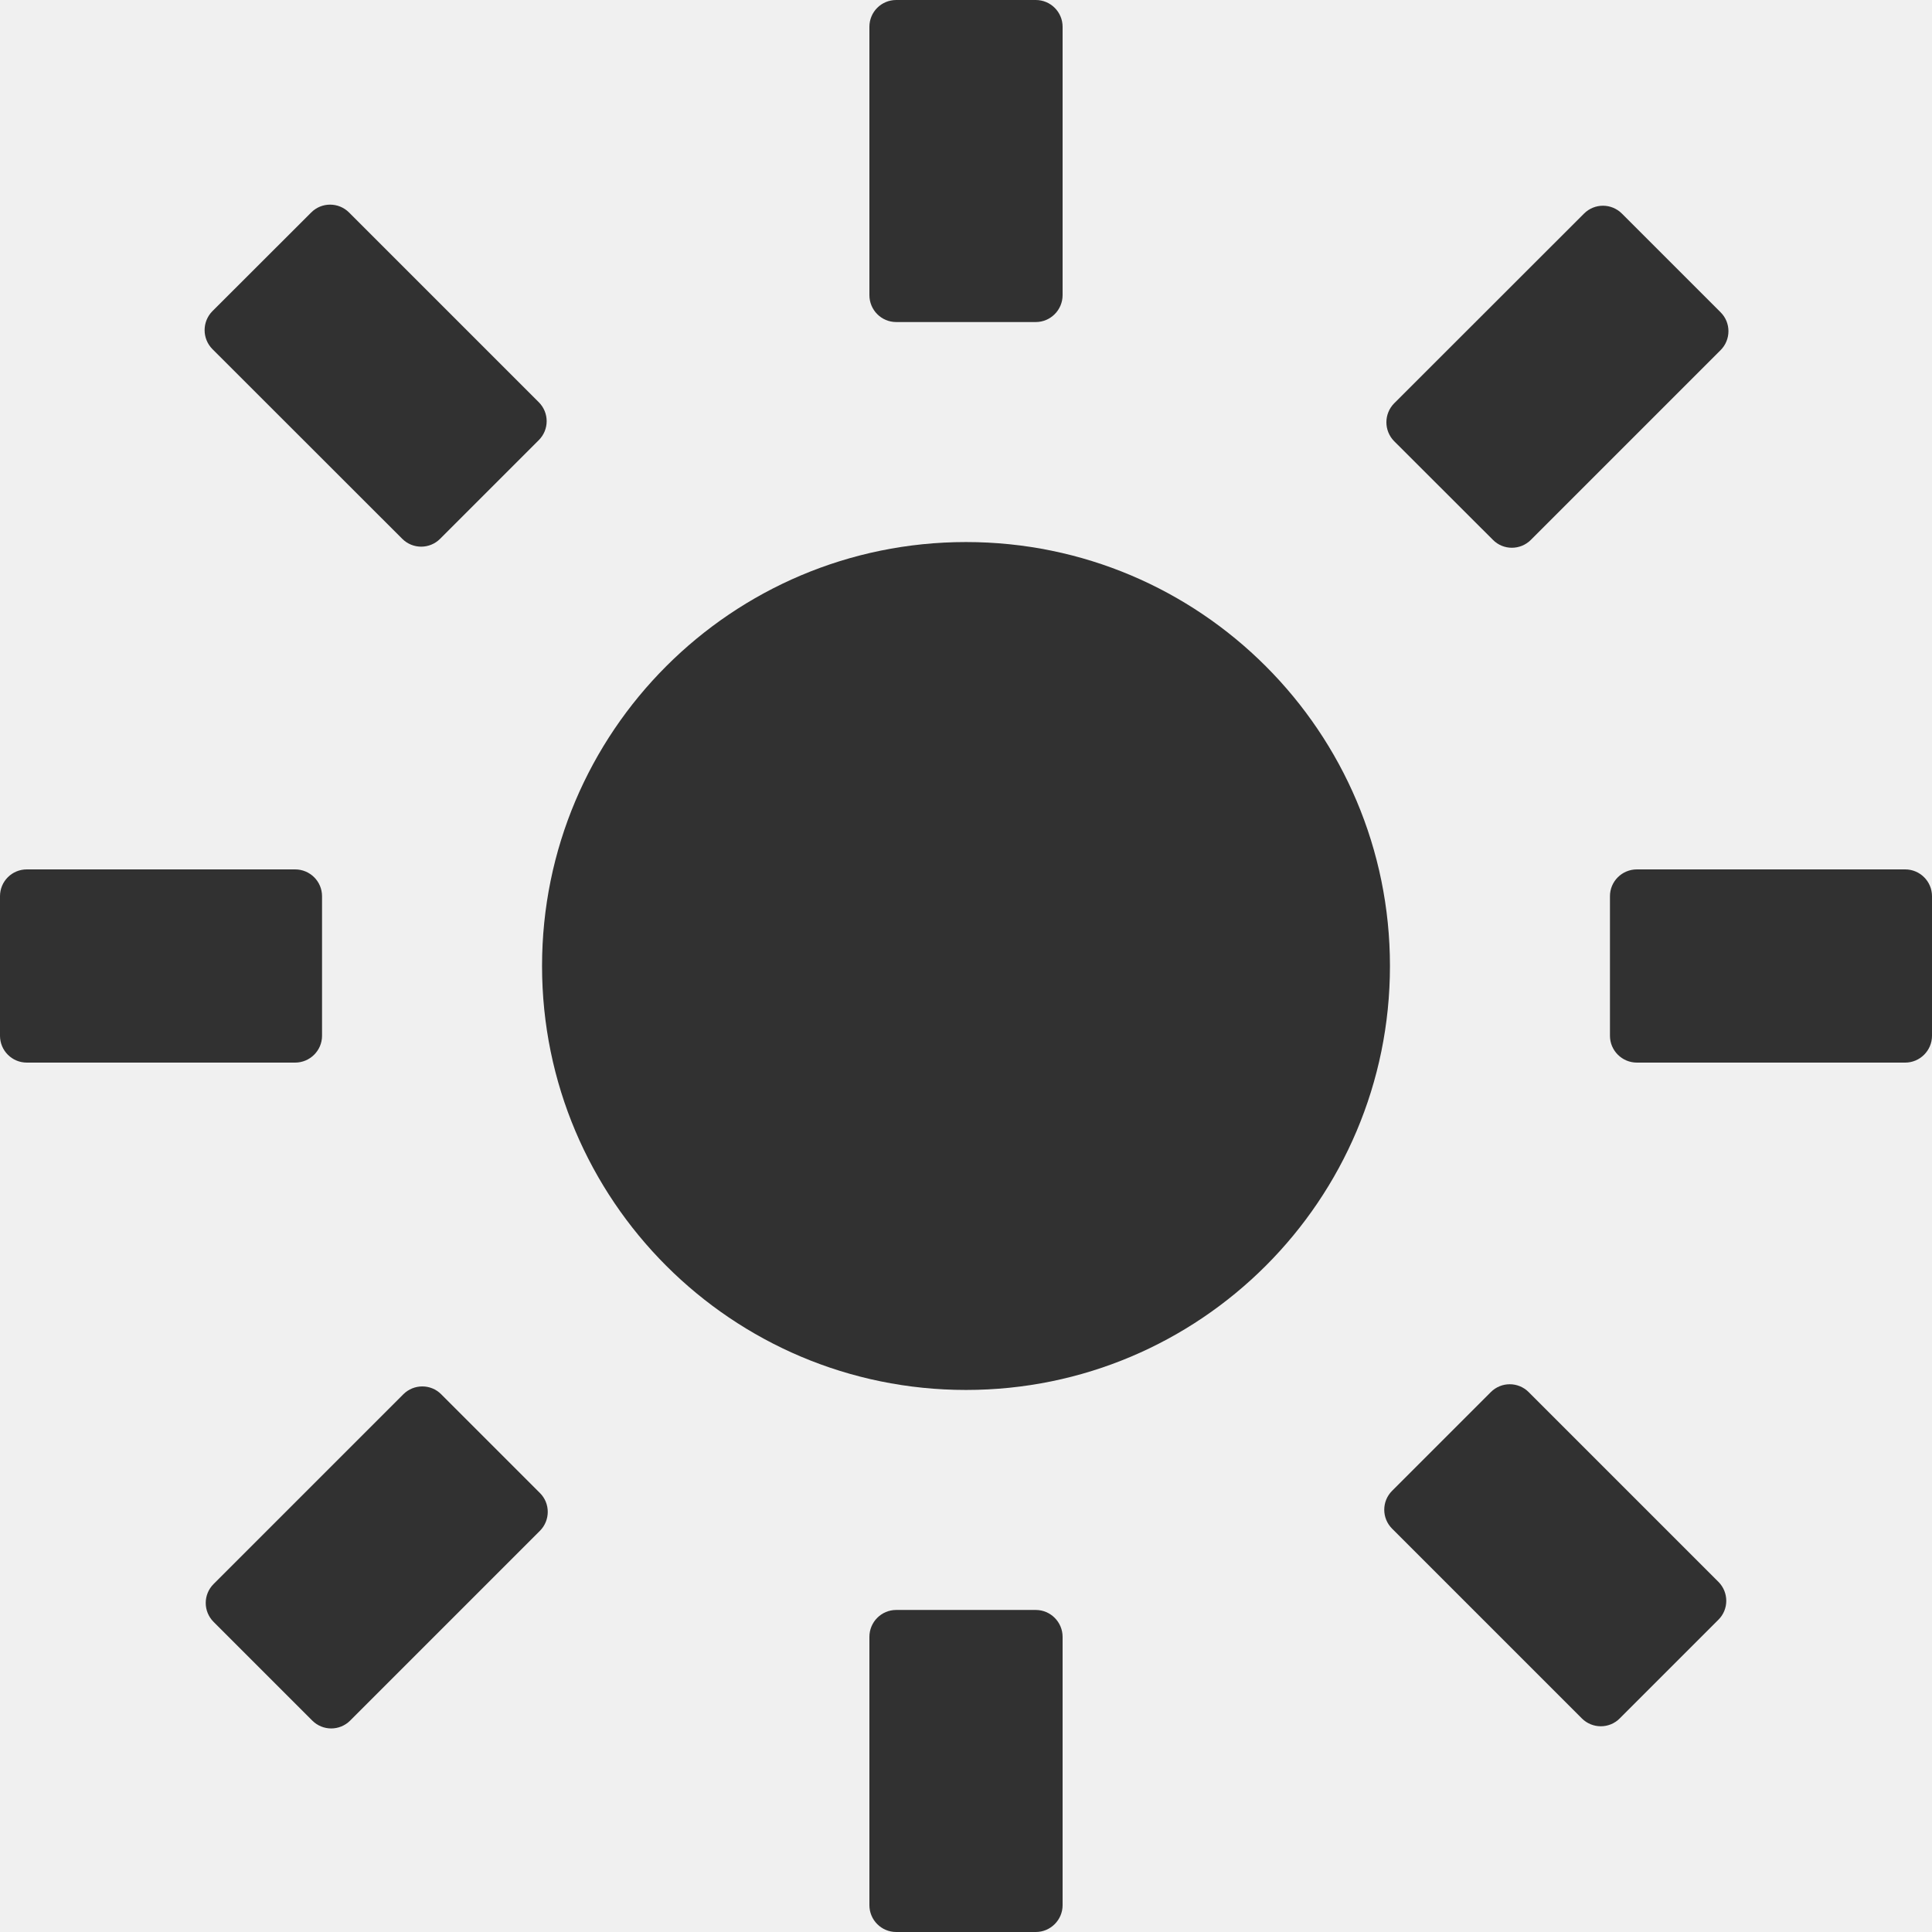
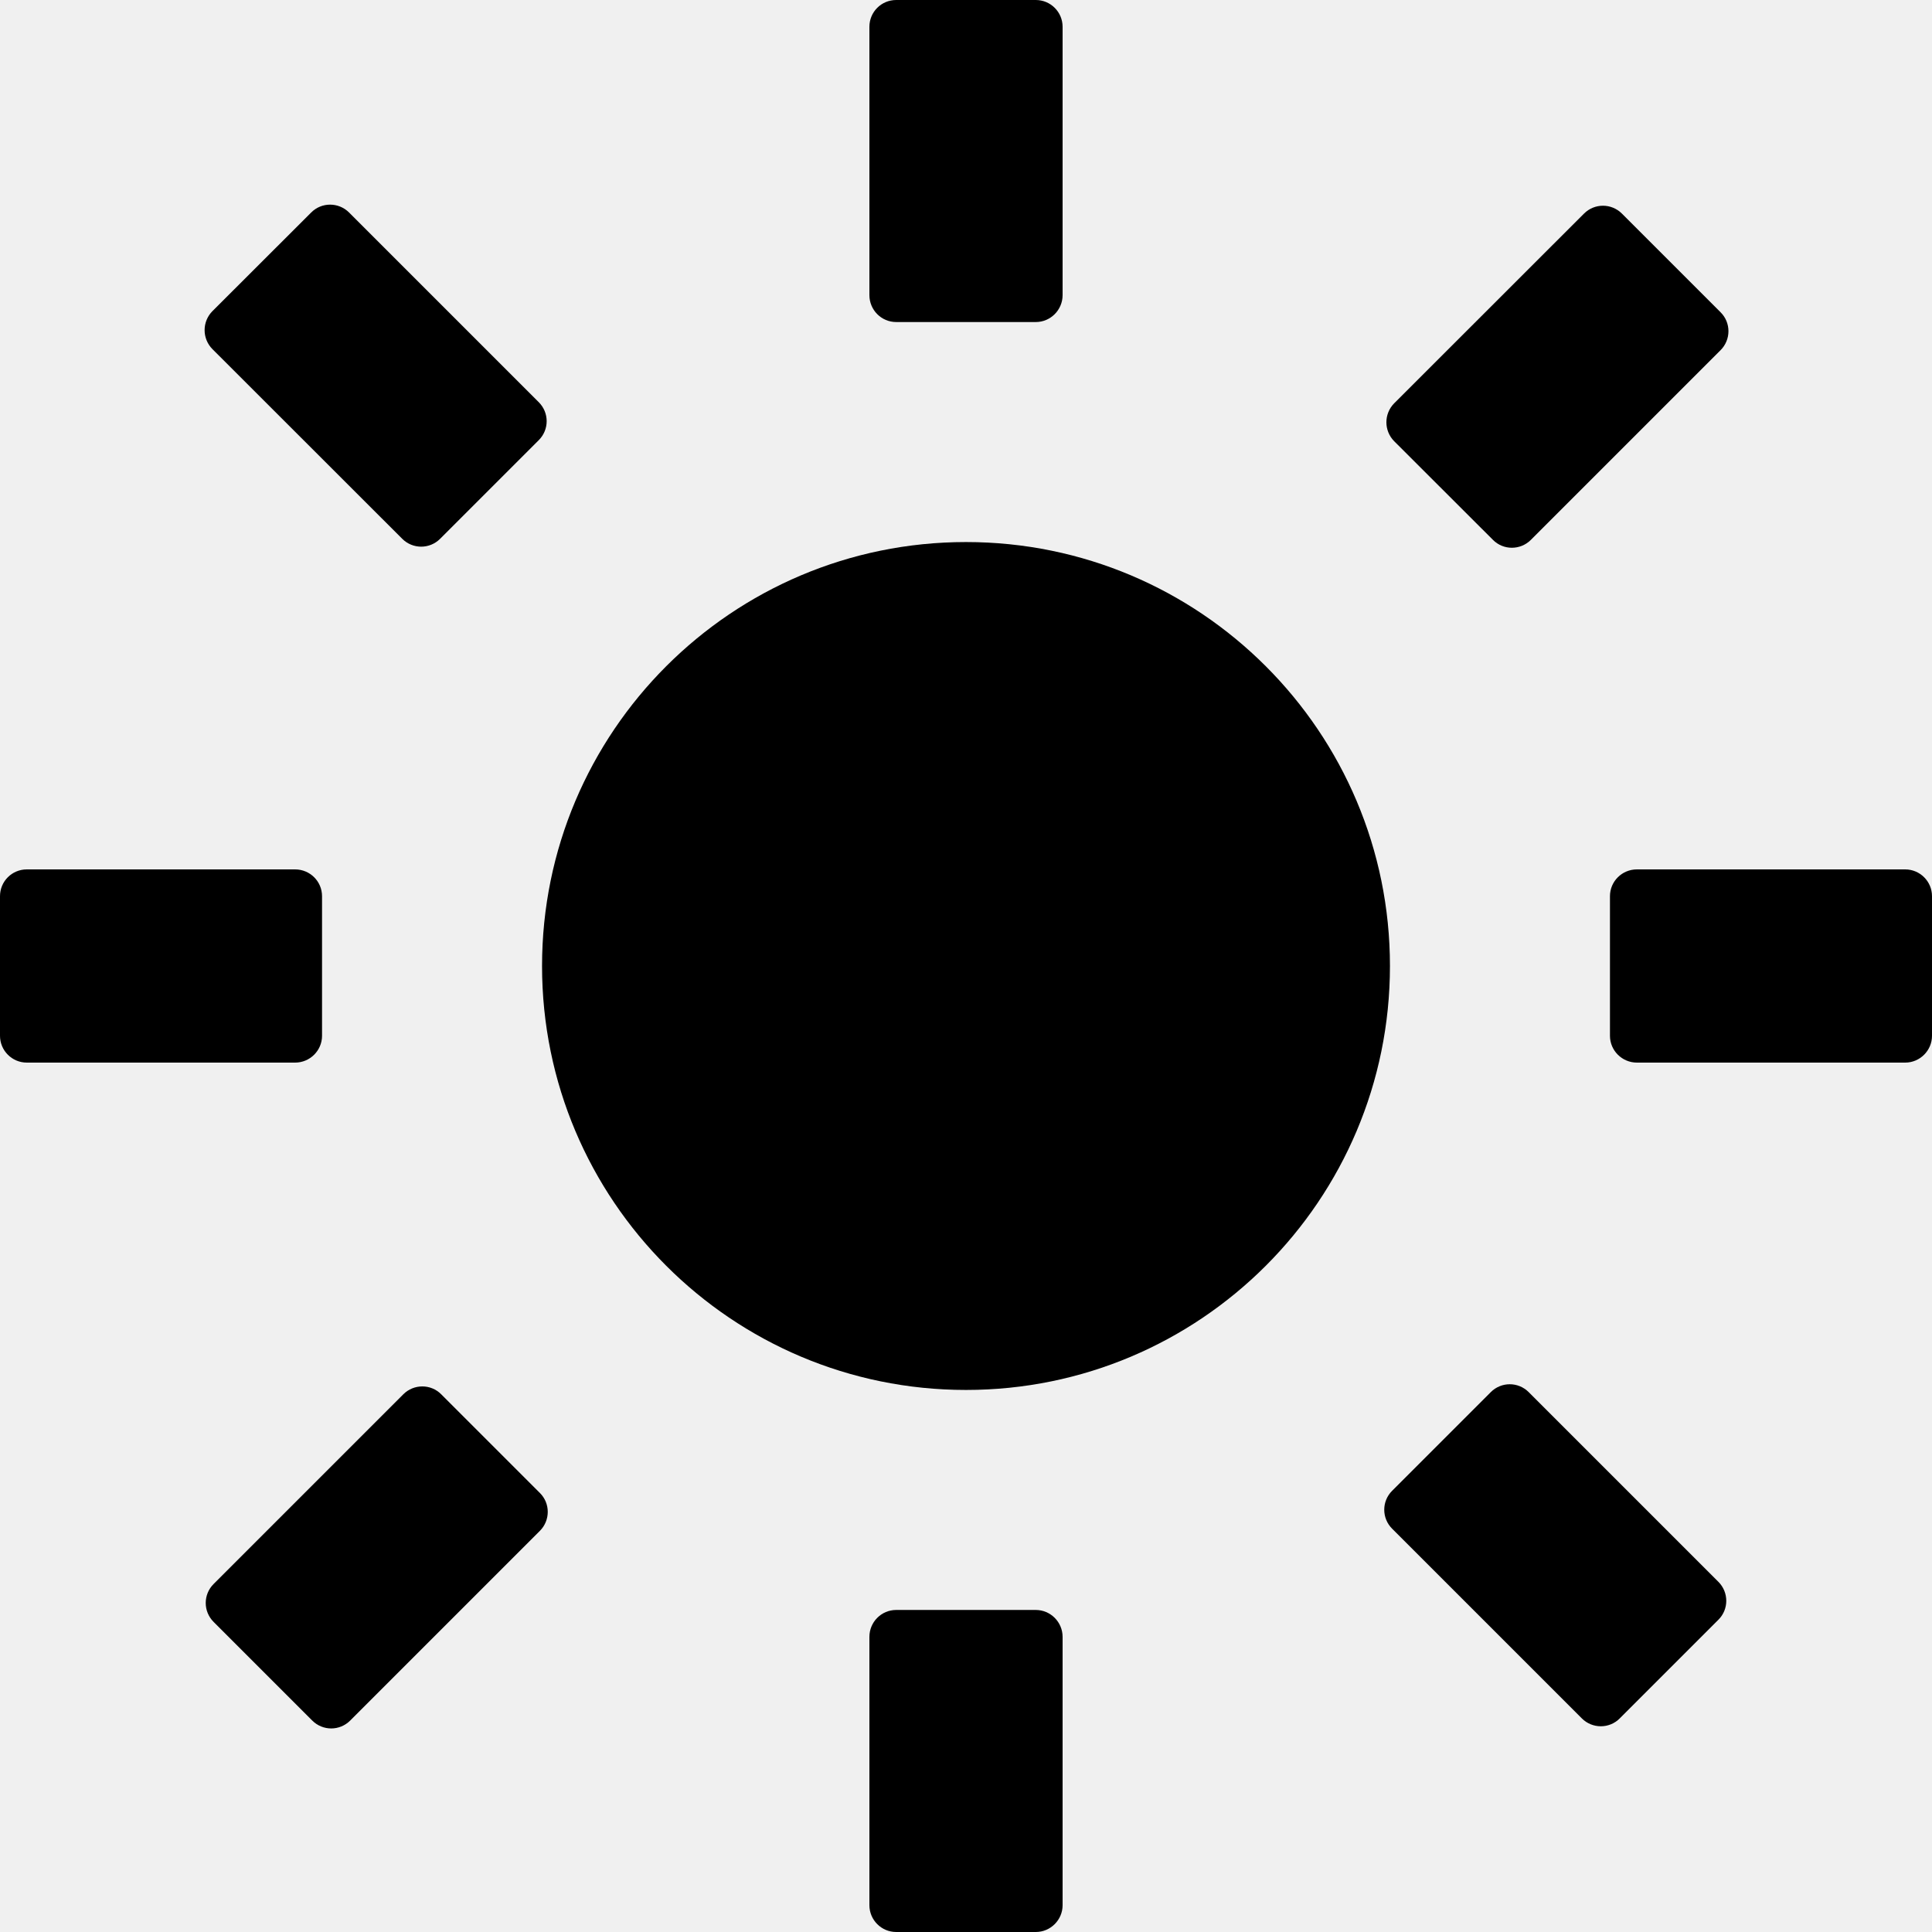
<svg xmlns="http://www.w3.org/2000/svg" width="16" height="16" viewBox="0 0 16 16" fill="none">
  <g clip-path="url(#clip0_451_35033)">
-     <path d="M8 11.511C9.939 11.511 11.511 9.939 11.511 8C11.511 6.061 9.939 4.489 8 4.489C6.061 4.489 4.489 6.061 4.489 8C4.489 9.939 6.061 11.511 8 11.511Z" fill="#313131" />
-     <path d="M8.578 0H7.422C7.299 0 7.2 0.099 7.2 0.222V2.444C7.2 2.567 7.299 2.667 7.422 2.667H8.578C8.7 2.667 8.8 2.567 8.8 2.444V0.222C8.8 0.099 8.7 0 8.578 0Z" fill="#313131" />
-     <path d="M8.578 13.333H7.422C7.299 13.333 7.2 13.433 7.2 13.556V15.778C7.2 15.9 7.299 16 7.422 16H8.578C8.7 16 8.8 15.9 8.8 15.778V13.556C8.8 13.433 8.7 13.333 8.578 13.333Z" fill="#313131" />
-     <path d="M2.444 7.2H0.222C0.099 7.2 0 7.299 0 7.422V8.578C0 8.7 0.099 8.8 0.222 8.8H2.444C2.567 8.8 2.667 8.7 2.667 8.578V7.422C2.667 7.299 2.567 7.2 2.444 7.2Z" fill="#313131" />
-     <path d="M15.778 7.2H13.556C13.433 7.2 13.333 7.299 13.333 7.422V8.578C13.333 8.7 13.433 8.8 13.556 8.8H15.778C15.9 8.8 16 8.7 16 8.578V7.422C16 7.299 15.9 7.2 15.778 7.2Z" fill="#313131" />
-     <path d="M13.118 1.769L11.546 3.34C11.46 3.427 11.46 3.567 11.546 3.654L12.364 4.471C12.45 4.558 12.591 4.558 12.678 4.471L14.249 2.9C14.336 2.813 14.336 2.672 14.249 2.586L13.432 1.769C13.345 1.682 13.205 1.682 13.118 1.769Z" fill="#313131" />
-     <path d="M3.34 11.547L1.769 13.118C1.682 13.205 1.682 13.345 1.769 13.432L2.586 14.249C2.673 14.336 2.813 14.336 2.9 14.249L4.471 12.678C4.558 12.591 4.558 12.45 4.471 12.364L3.654 11.547C3.568 11.46 3.427 11.46 3.34 11.547Z" fill="#313131" />
-     <path d="M2.577 1.76L1.759 2.577C1.673 2.664 1.673 2.804 1.759 2.891L3.331 4.462C3.418 4.549 3.558 4.549 3.645 4.462L4.462 3.645C4.549 3.558 4.549 3.418 4.462 3.331L2.891 1.76C2.804 1.673 2.663 1.673 2.577 1.76Z" fill="#313131" />
-     <path d="M12.346 11.529L11.529 12.346C11.442 12.433 11.442 12.573 11.529 12.66L13.1 14.231C13.187 14.318 13.328 14.318 13.414 14.231L14.231 13.414C14.318 13.328 14.318 13.187 14.231 13.1L12.66 11.529C12.573 11.442 12.433 11.442 12.346 11.529Z" fill="#313131" />
+     <path d="M8 11.511C9.939 11.511 11.511 9.939 11.511 8C11.511 6.061 9.939 4.489 8 4.489C6.061 4.489 4.489 6.061 4.489 8C4.489 9.939 6.061 11.511 8 11.511Z" fill="currentColor" />
+     <path d="M8.578 0H7.422C7.299 0 7.2 0.099 7.2 0.222V2.444C7.2 2.567 7.299 2.667 7.422 2.667H8.578C8.7 2.667 8.8 2.567 8.8 2.444V0.222C8.8 0.099 8.7 0 8.578 0Z" fill="currentColor" />
+     <path d="M8.578 13.333H7.422C7.299 13.333 7.2 13.433 7.2 13.556V15.778C7.2 15.9 7.299 16 7.422 16H8.578C8.7 16 8.8 15.9 8.8 15.778V13.556C8.8 13.433 8.7 13.333 8.578 13.333Z" fill="currentColor" />
+     <path d="M2.444 7.2H0.222C0.099 7.2 0 7.299 0 7.422V8.578C0 8.7 0.099 8.8 0.222 8.8H2.444C2.567 8.8 2.667 8.7 2.667 8.578V7.422C2.667 7.299 2.567 7.2 2.444 7.2Z" fill="currentColor" />
+     <path d="M15.778 7.2H13.556C13.433 7.2 13.333 7.299 13.333 7.422V8.578C13.333 8.7 13.433 8.8 13.556 8.8H15.778C15.9 8.8 16 8.7 16 8.578V7.422C16 7.299 15.9 7.2 15.778 7.2Z" fill="currentColor" />
+     <path d="M13.118 1.769L11.546 3.34C11.46 3.427 11.46 3.567 11.546 3.654L12.364 4.471C12.45 4.558 12.591 4.558 12.678 4.471L14.249 2.9C14.336 2.813 14.336 2.672 14.249 2.586L13.432 1.769C13.345 1.682 13.205 1.682 13.118 1.769Z" fill="currentColor" />
+     <path d="M3.34 11.547L1.769 13.118C1.682 13.205 1.682 13.345 1.769 13.432L2.586 14.249C2.673 14.336 2.813 14.336 2.9 14.249L4.471 12.678C4.558 12.591 4.558 12.45 4.471 12.364L3.654 11.547C3.568 11.46 3.427 11.46 3.34 11.547Z" fill="currentColor" />
+     <path d="M2.577 1.76L1.759 2.577C1.673 2.664 1.673 2.804 1.759 2.891L3.331 4.462C3.418 4.549 3.558 4.549 3.645 4.462L4.462 3.645C4.549 3.558 4.549 3.418 4.462 3.331L2.891 1.76C2.804 1.673 2.663 1.673 2.577 1.76Z" fill="currentColor" />
+     <path d="M12.346 11.529L11.529 12.346C11.442 12.433 11.442 12.573 11.529 12.66L13.1 14.231C13.187 14.318 13.328 14.318 13.414 14.231L14.231 13.414C14.318 13.328 14.318 13.187 14.231 13.1L12.66 11.529C12.573 11.442 12.433 11.442 12.346 11.529Z" fill="currentColor" />
  </g>
  <defs>
    <clipPath id="clip0_451_35033">
      <rect width="16" height="16" fill="white" />
    </clipPath>
  </defs>
</svg>
